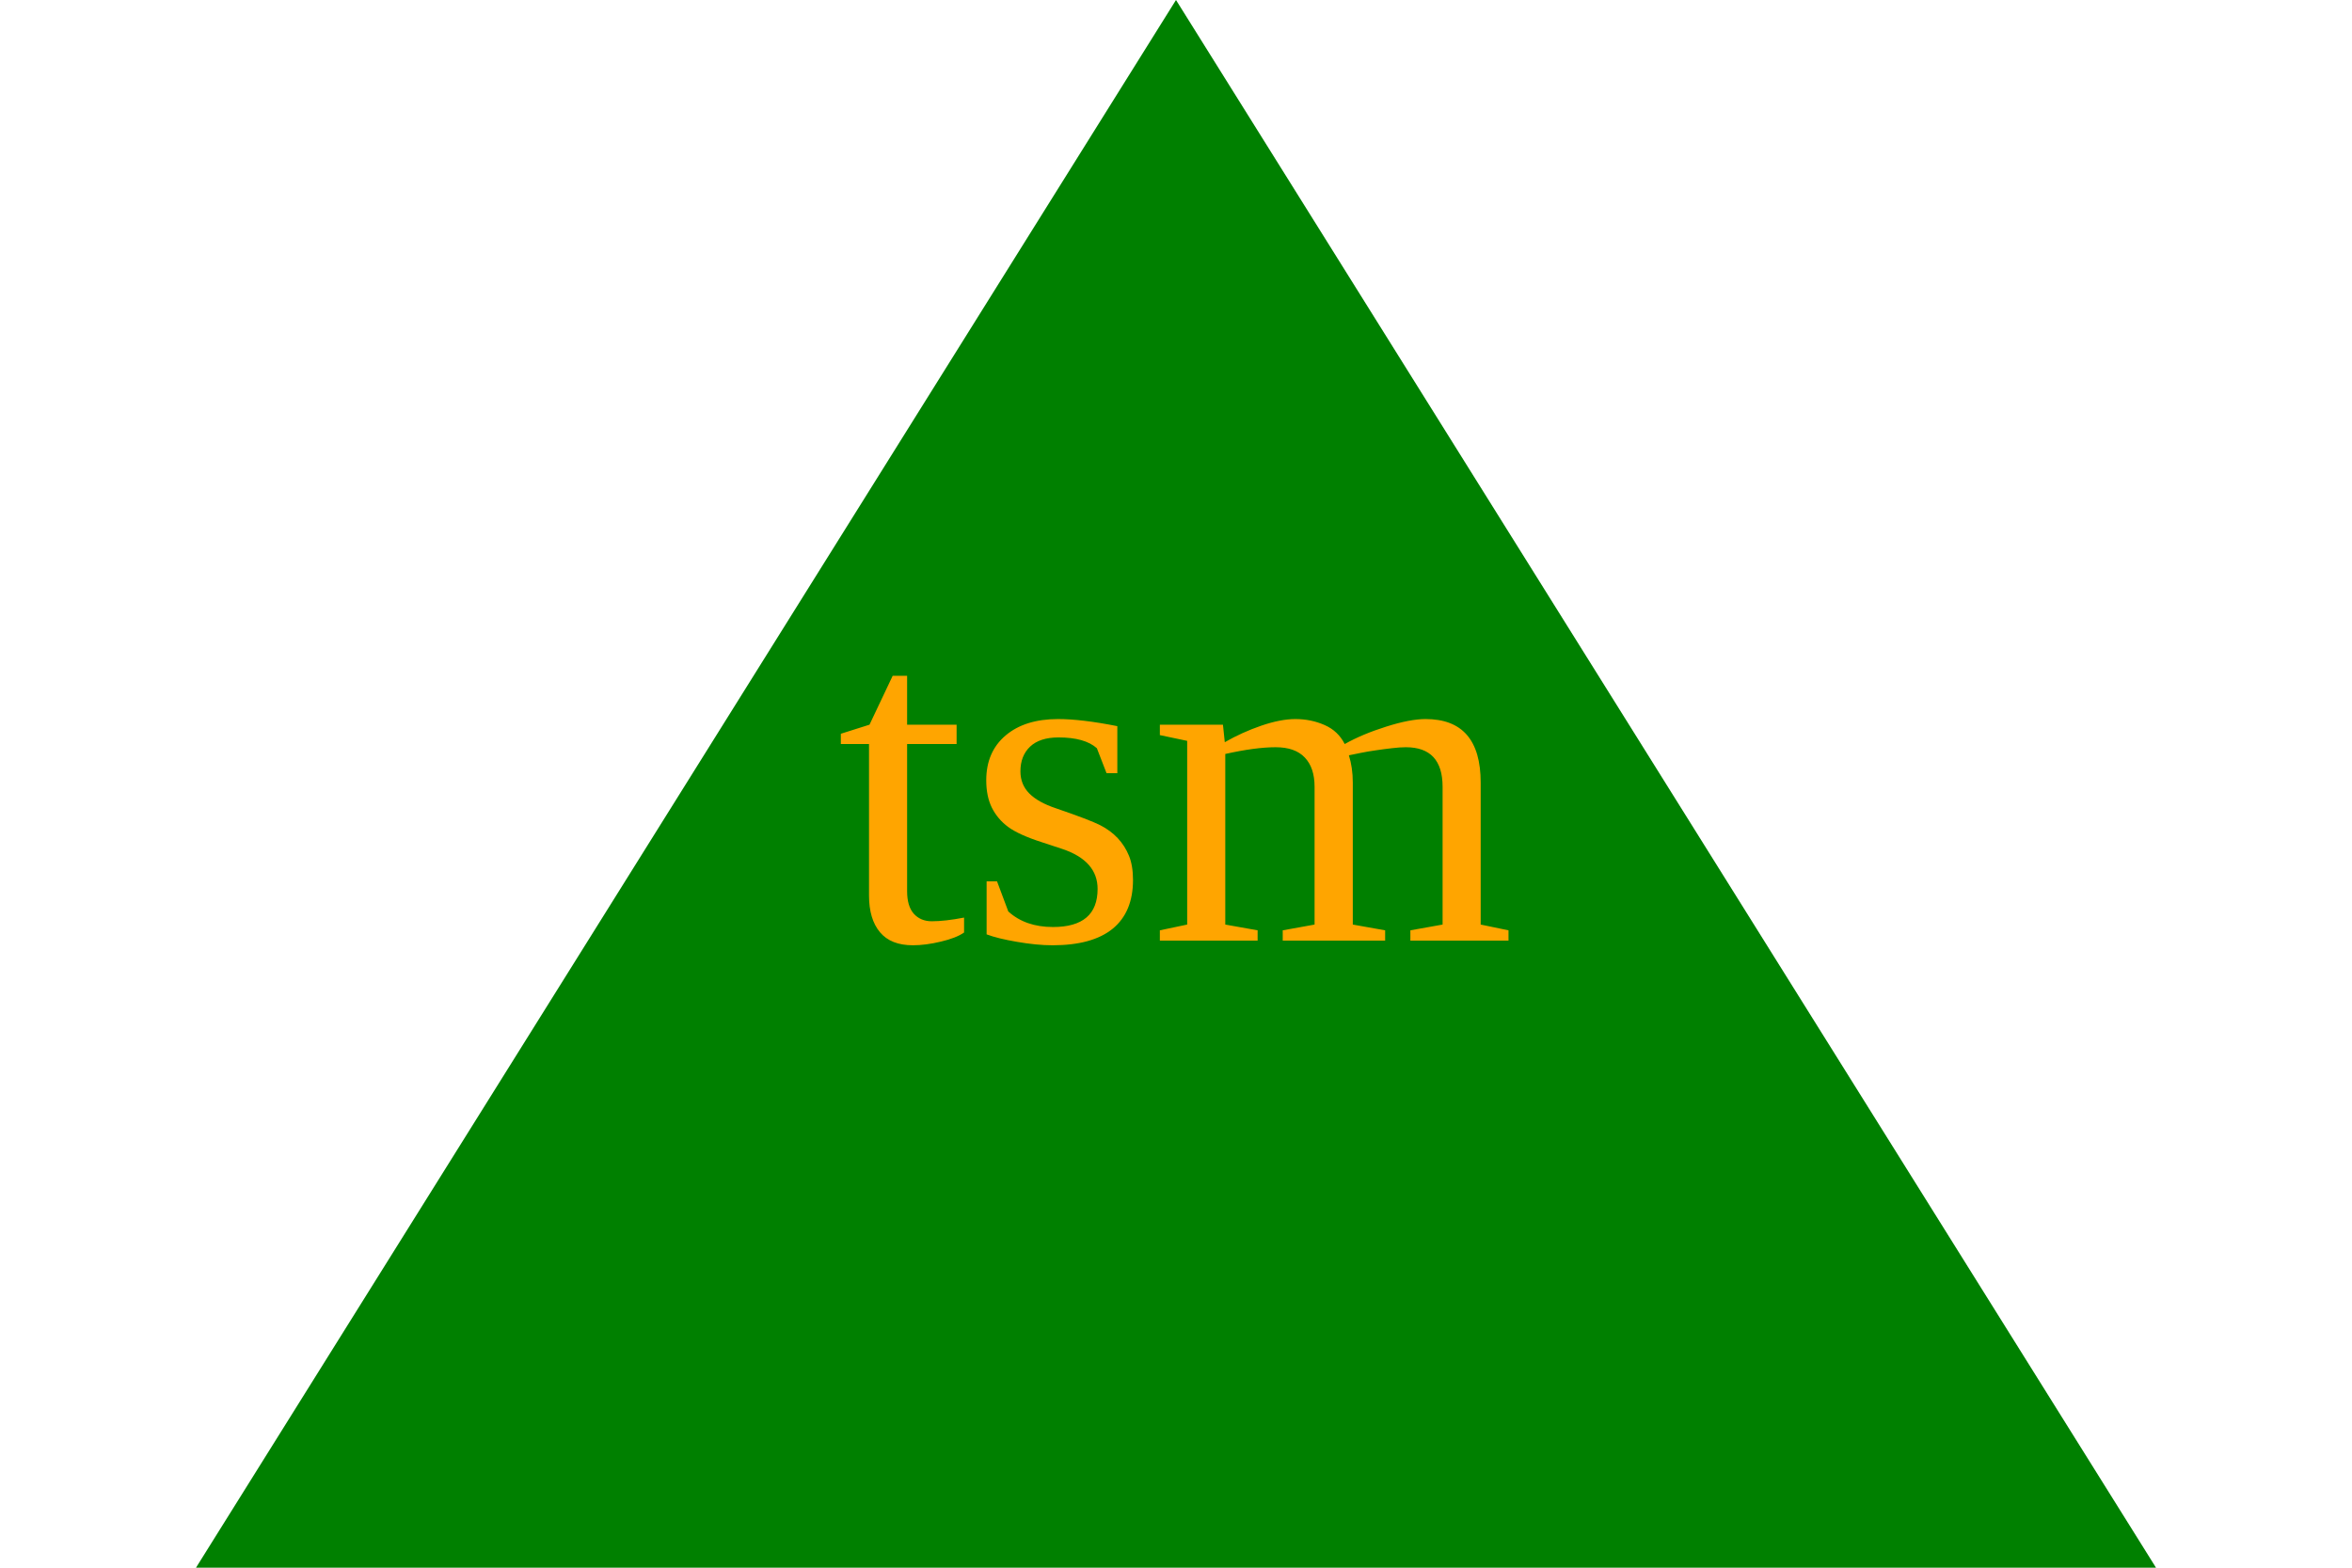
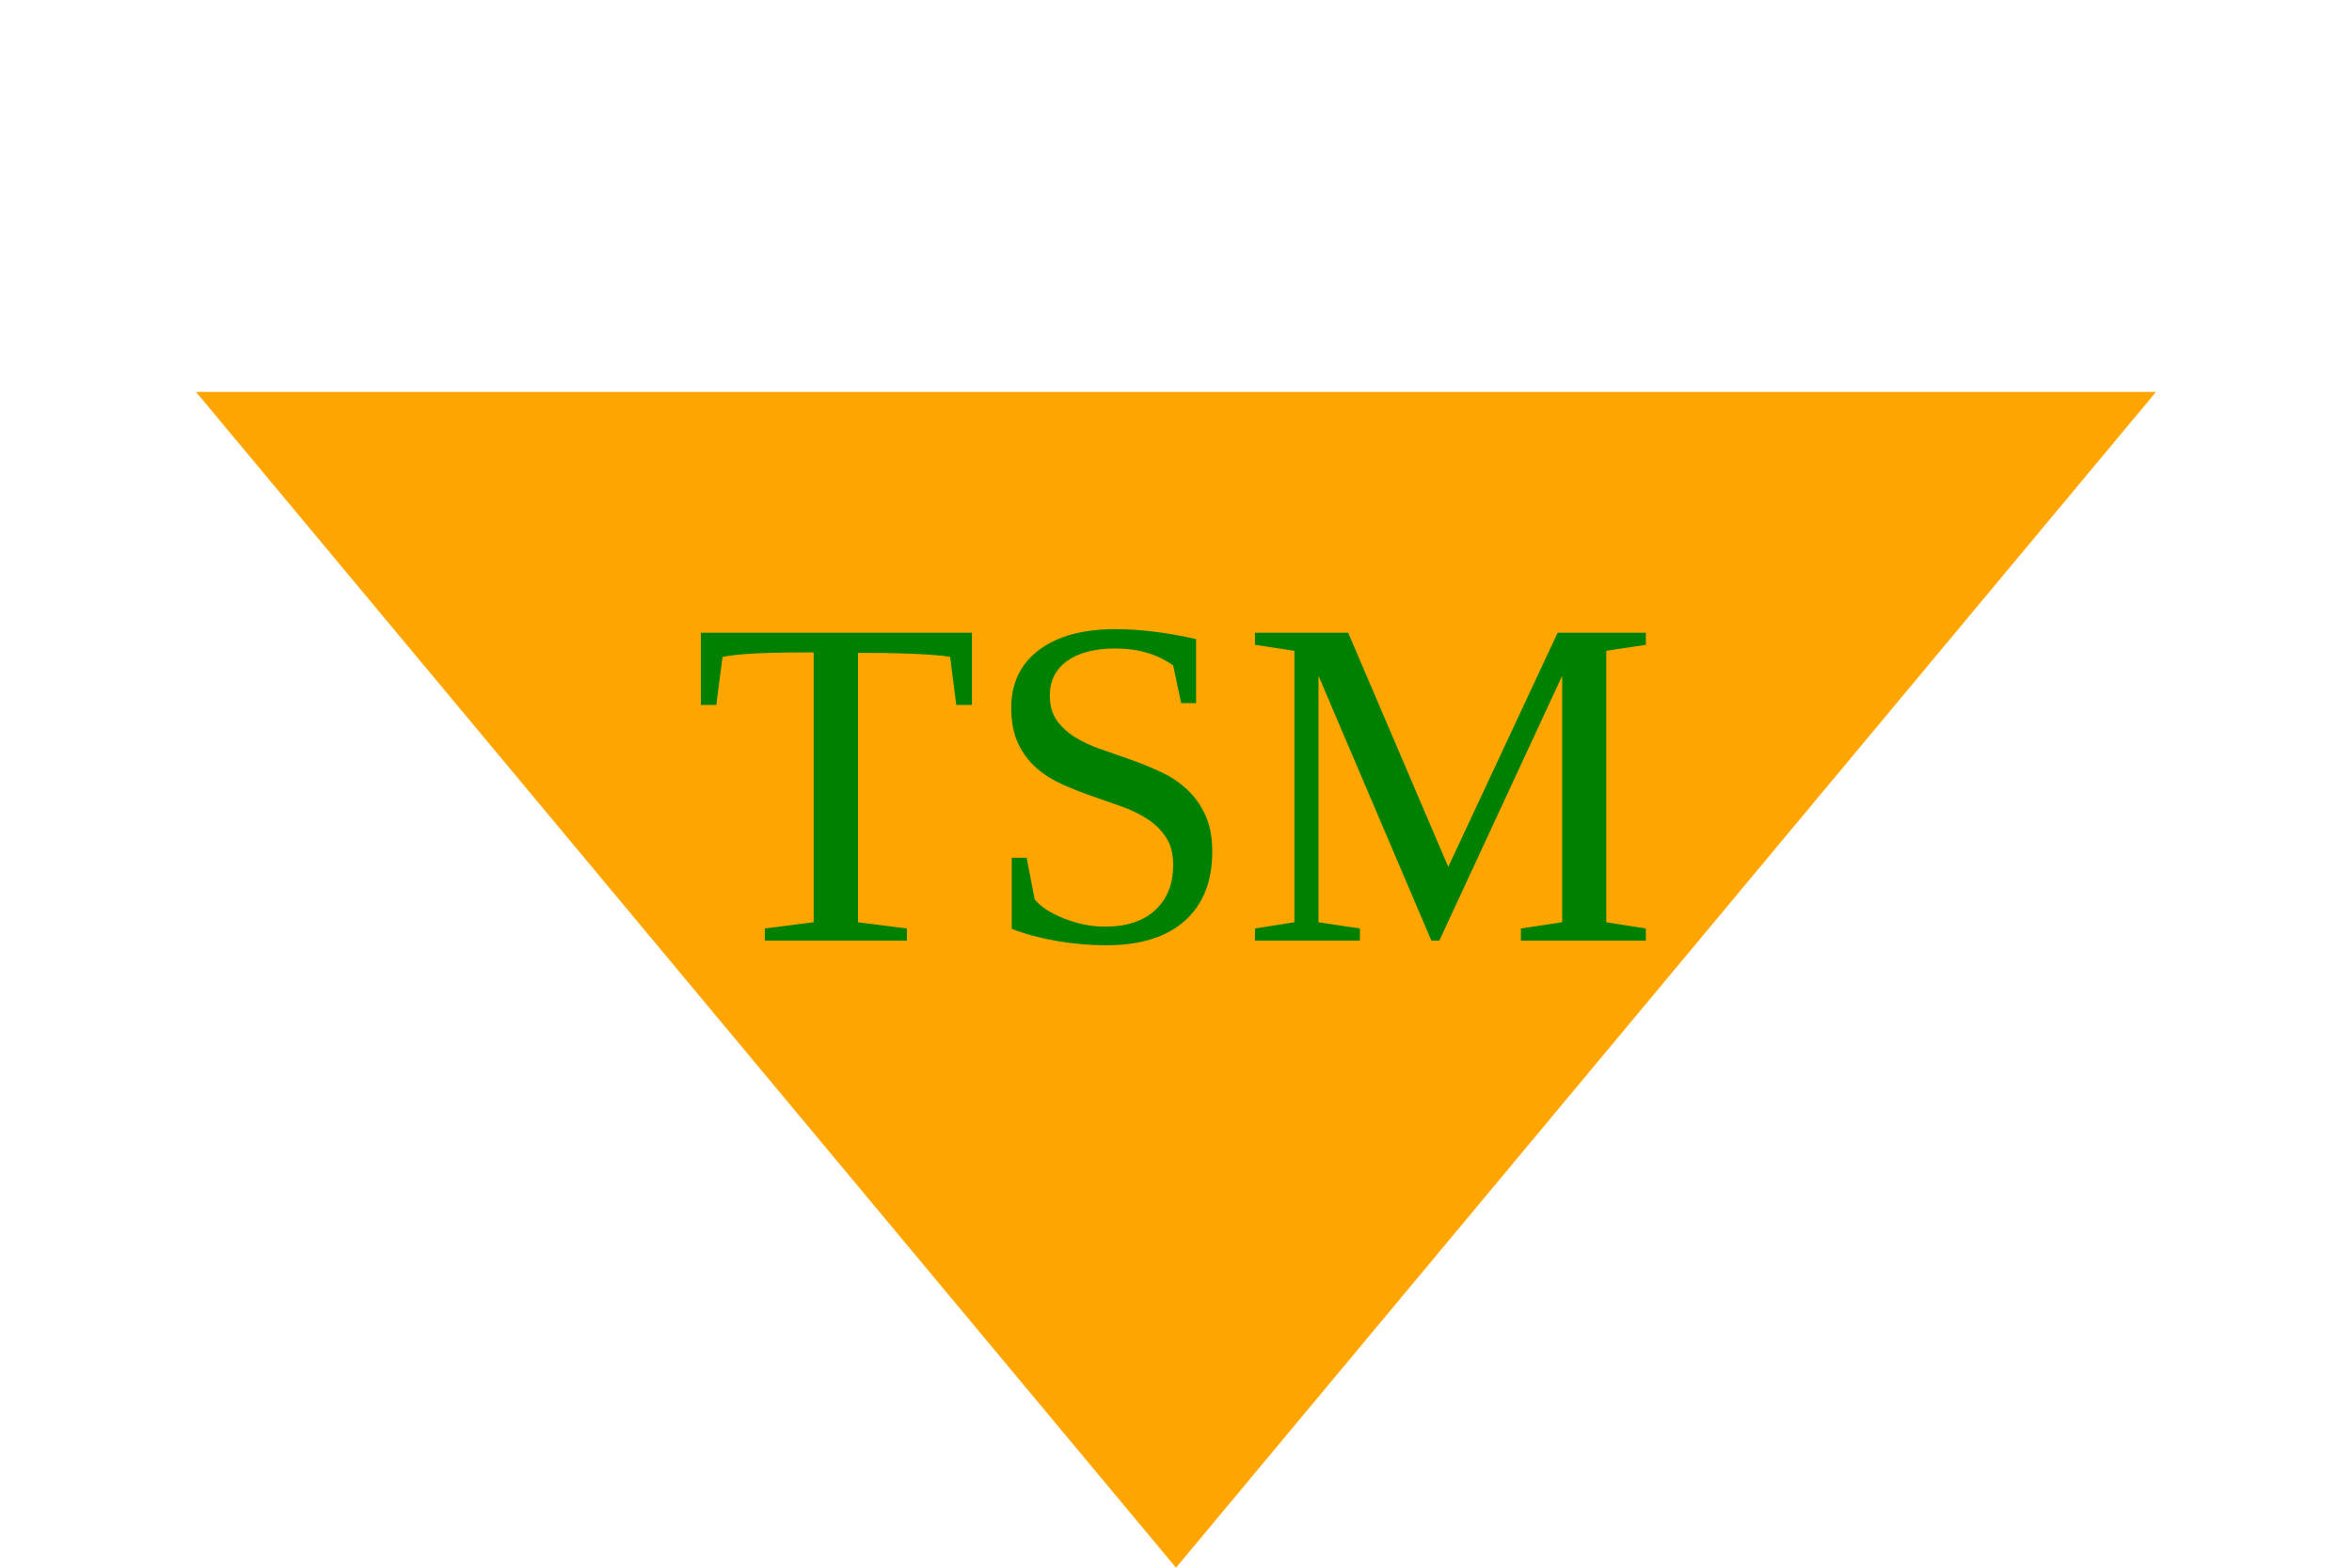
<svg xmlns="http://www.w3.org/2000/svg" version="1.1" width="300" height="200">
-   <polygon points=" 150, 0 275,200 25,200" fill="green" />
-   <text x="150" y="120" font-size="60" text-anchor="middle" fill="orange">tsm</text>
+   <polygon points="25, 50 150, 200 275, 50" fill="orange" />
+   <text x="150" y="120" font-size="60" text-anchor="middle" fill="green">TSM</text>
</svg>
